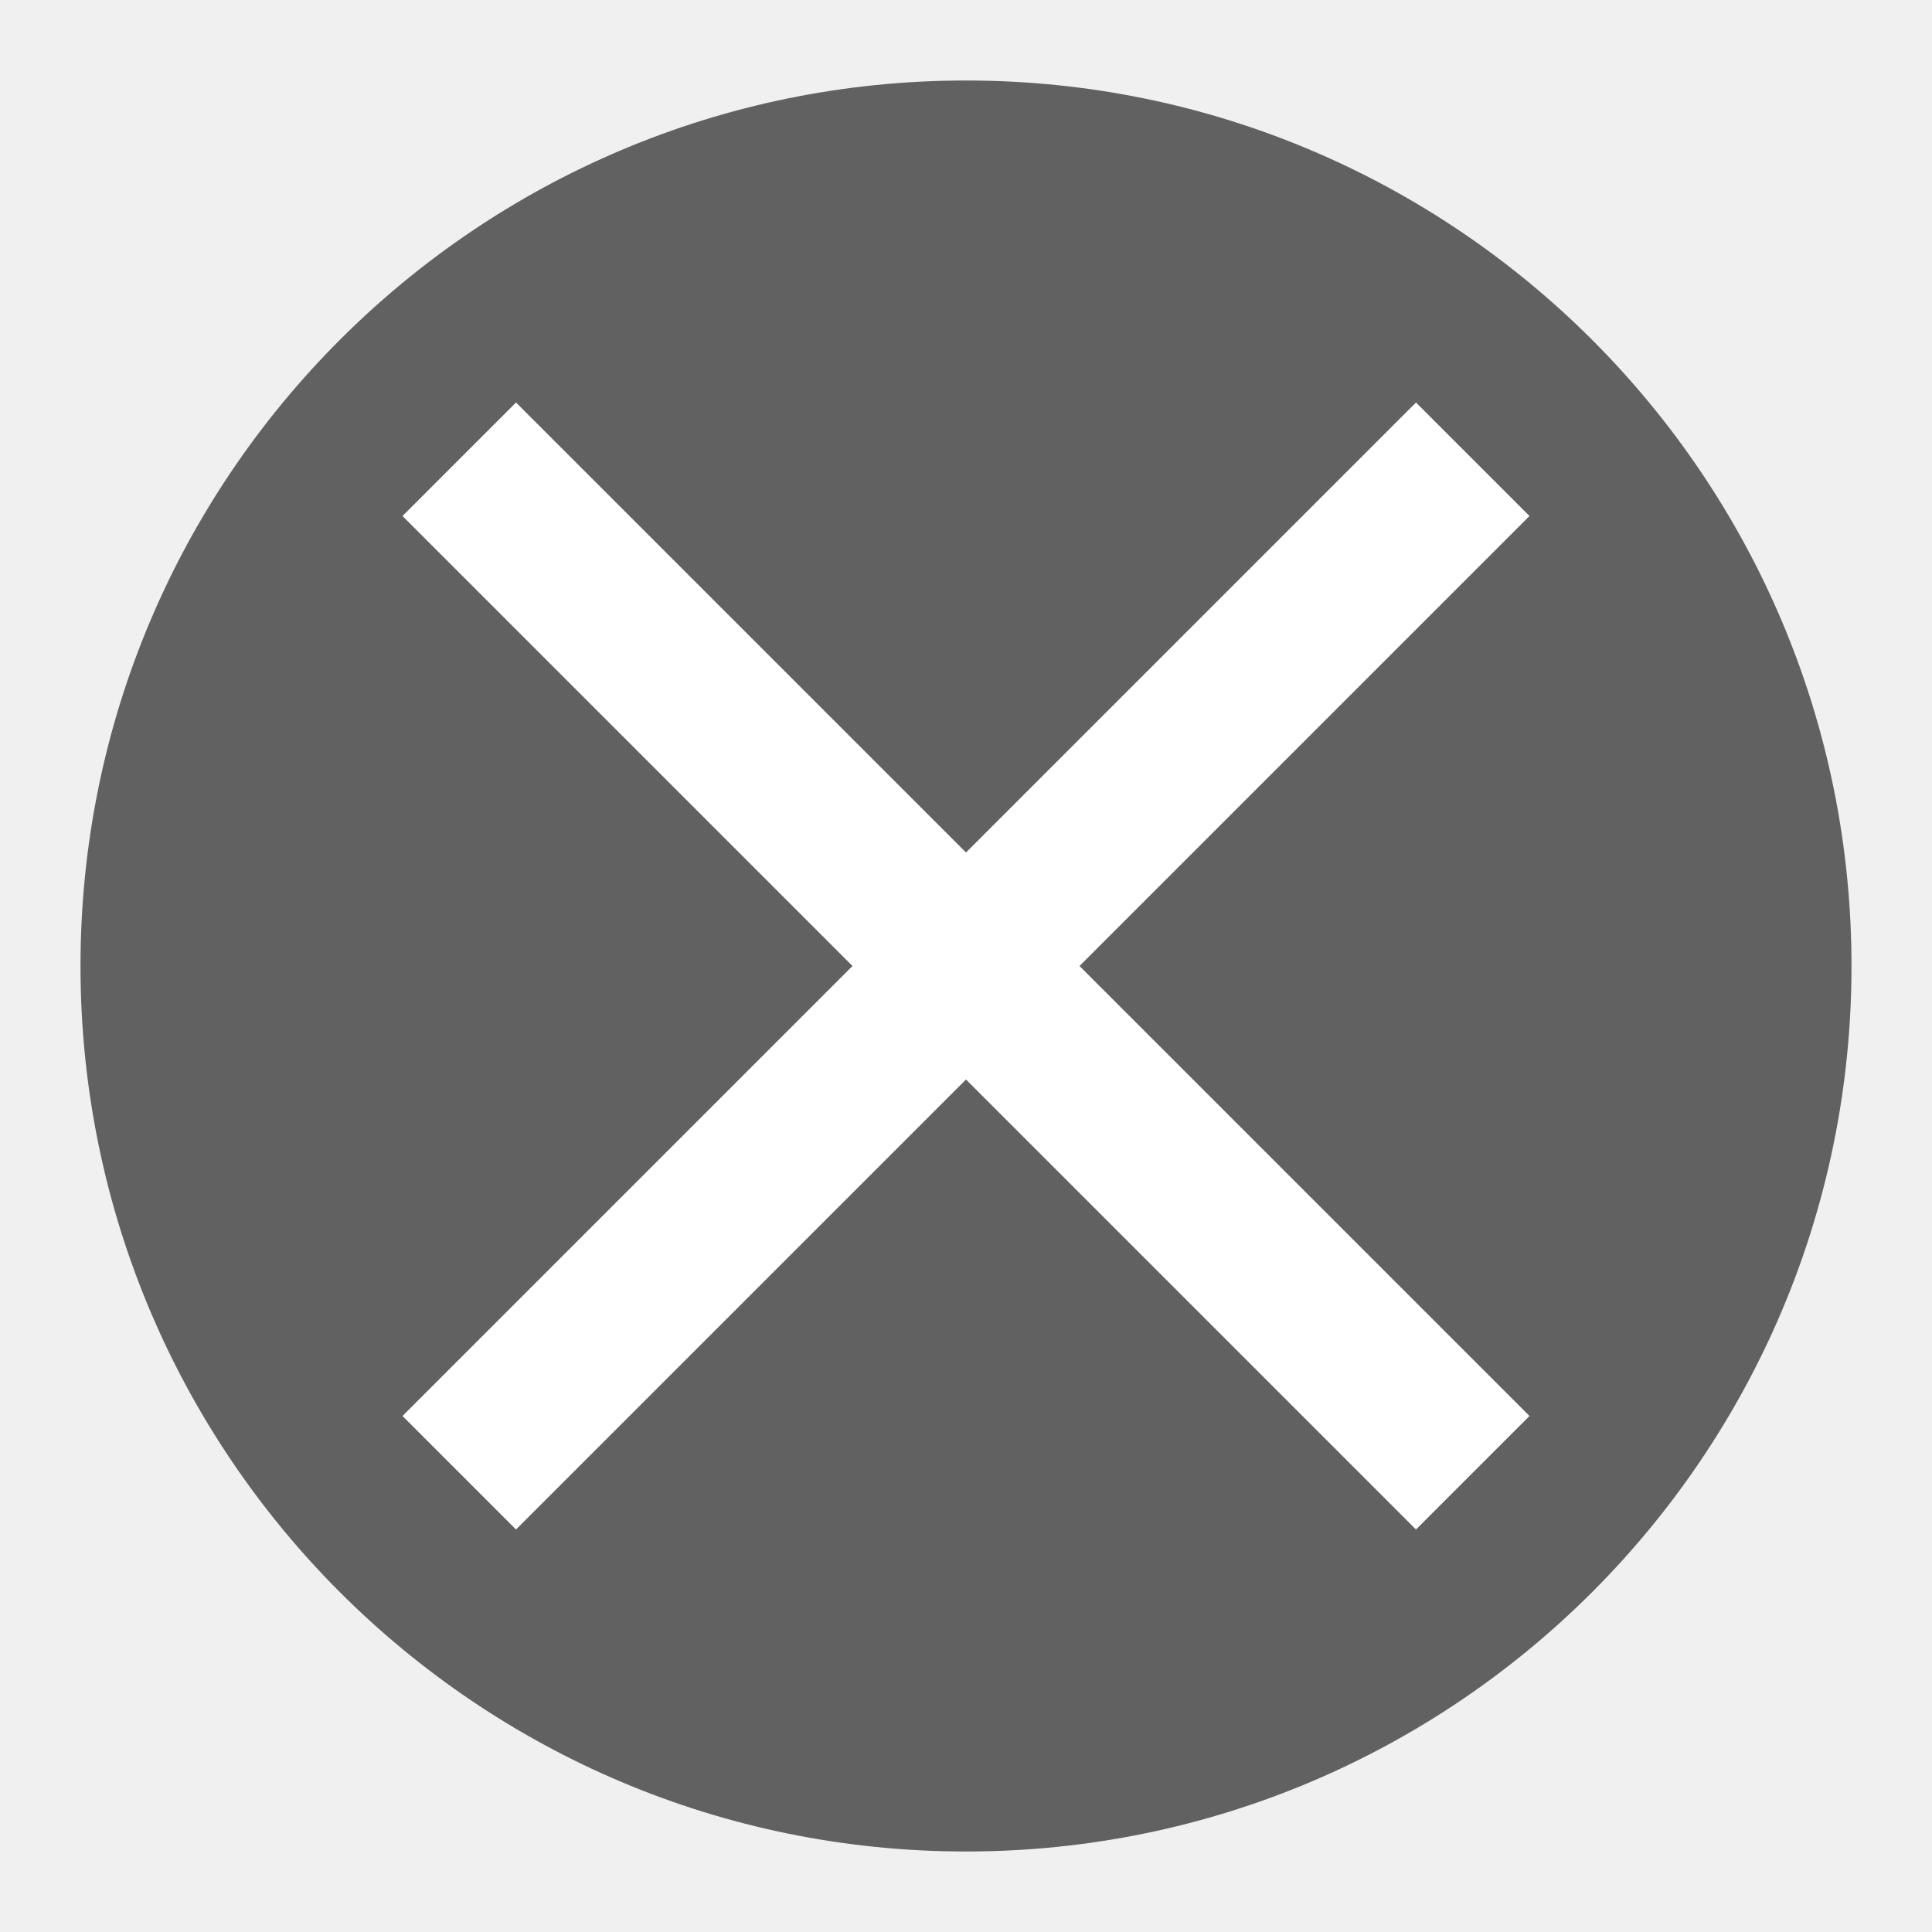
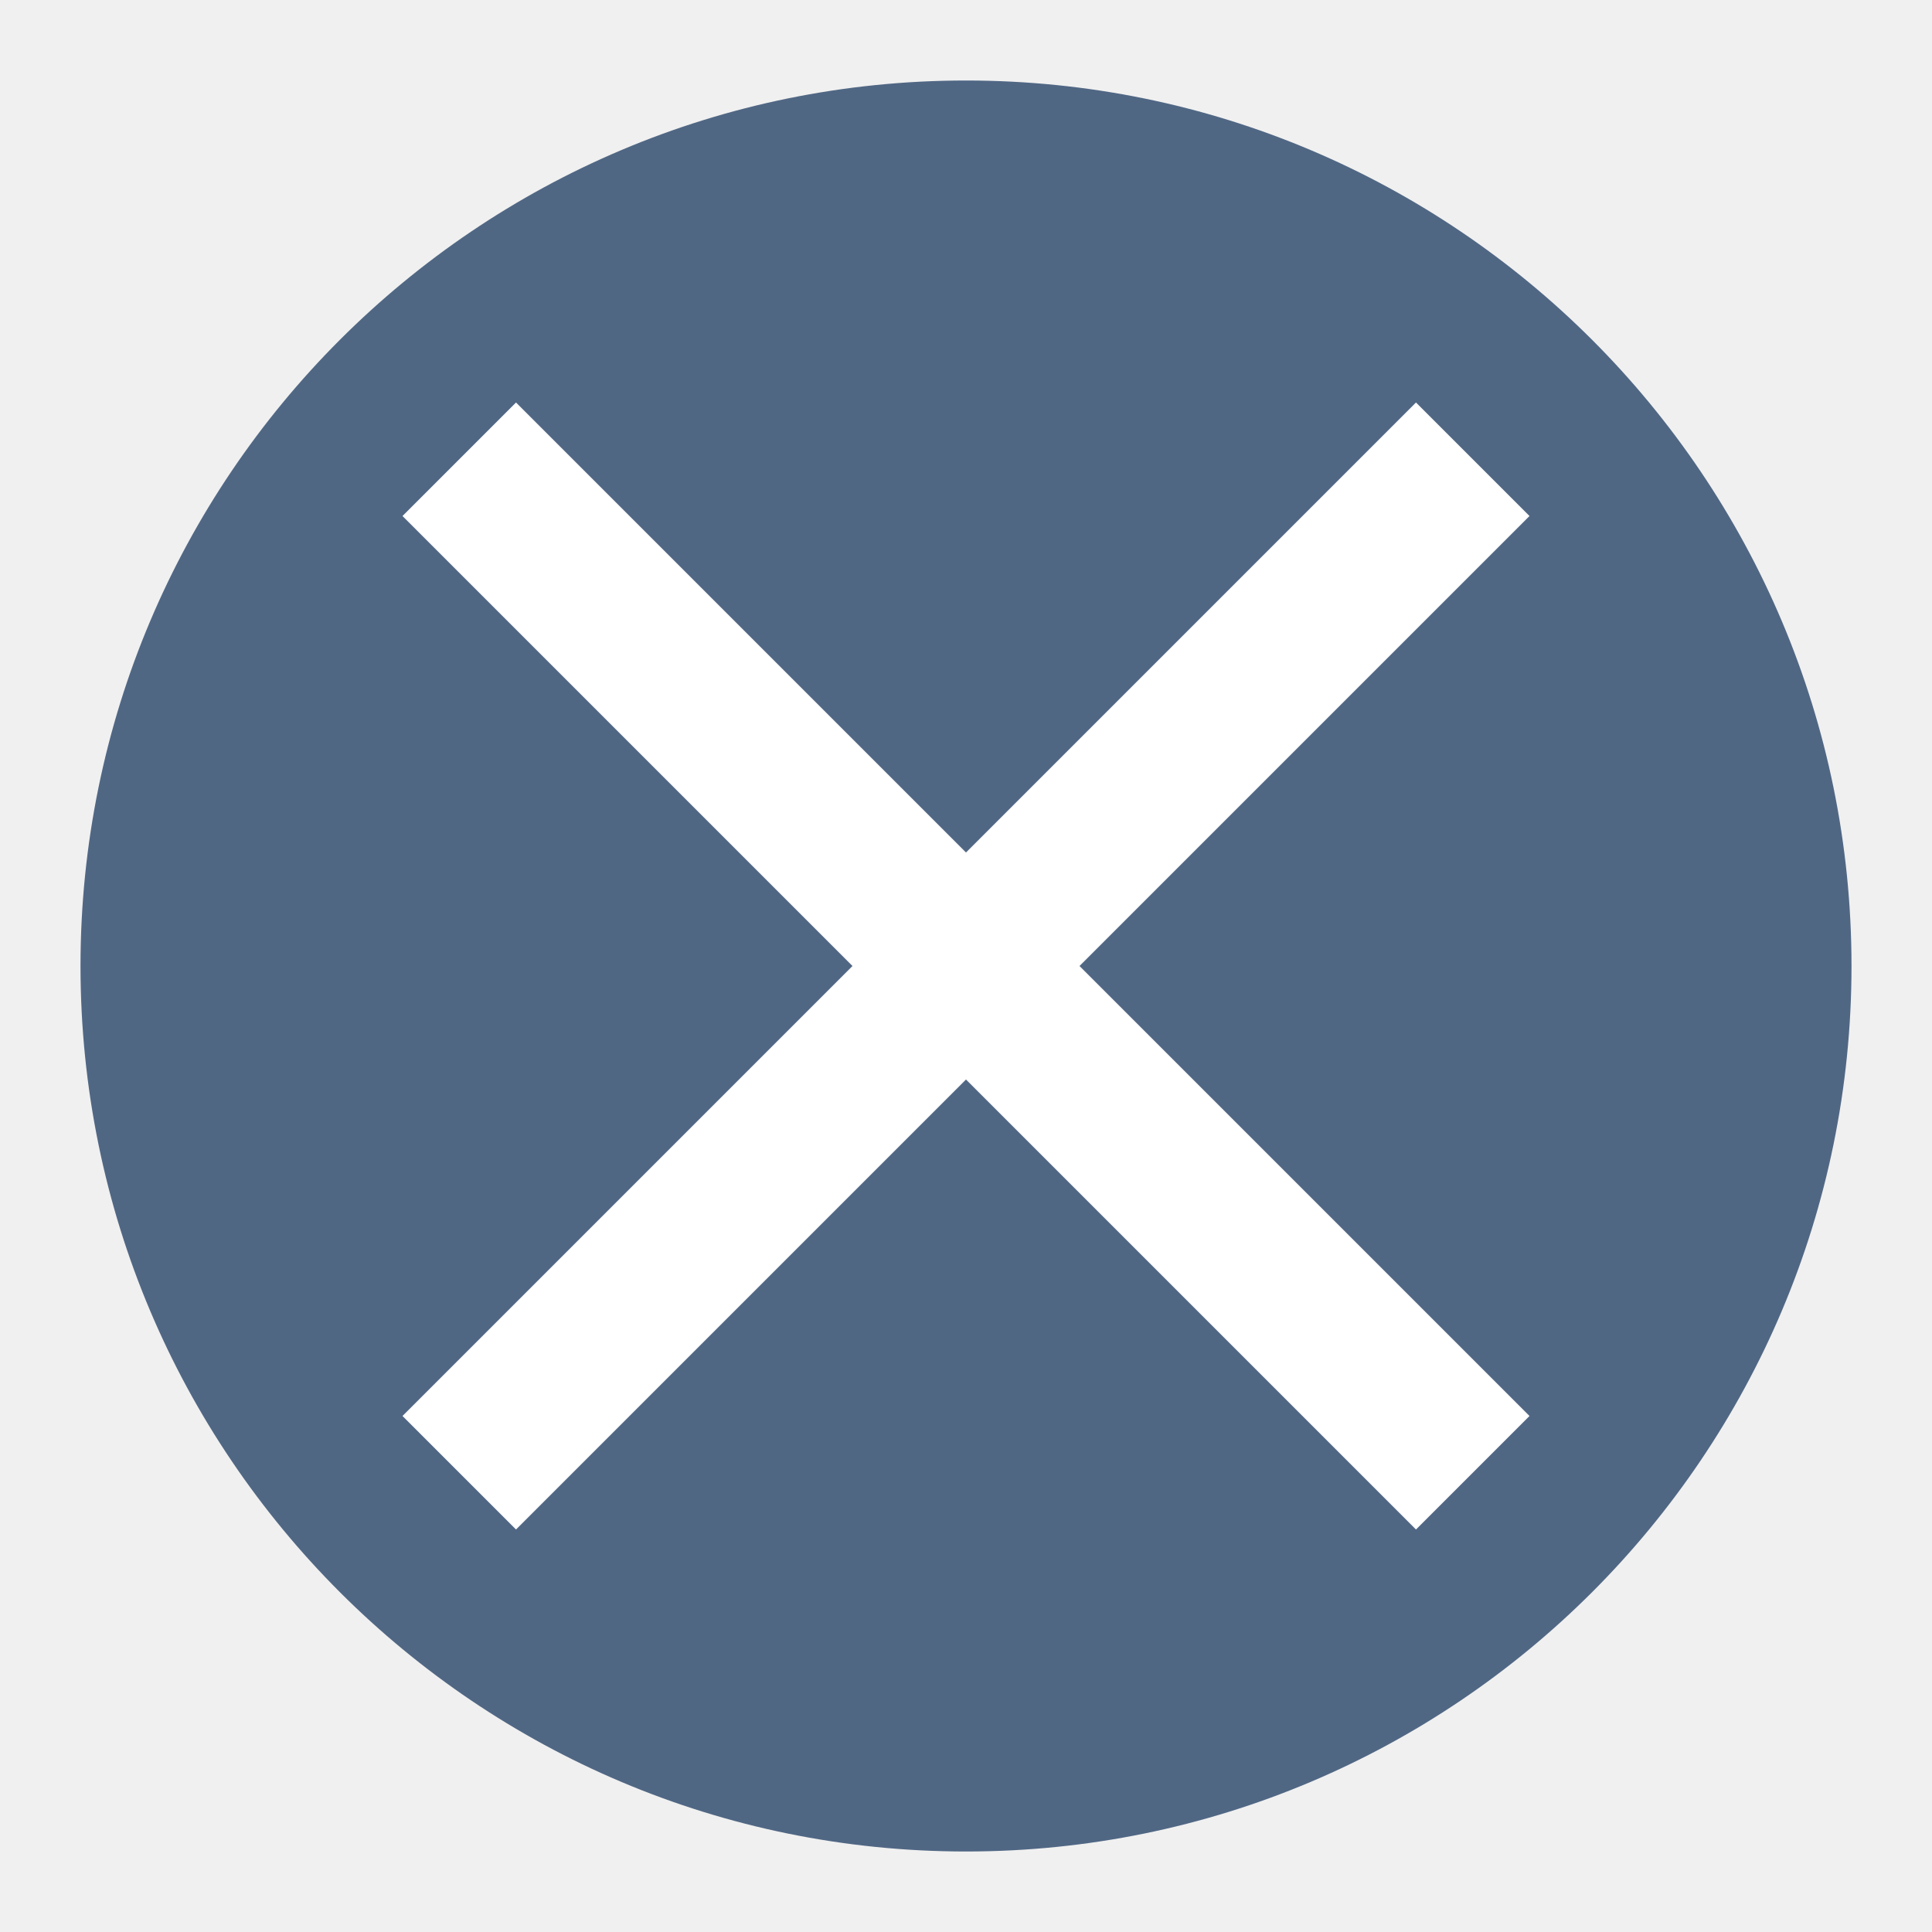
<svg xmlns="http://www.w3.org/2000/svg" fill="#ffffff" height="16" width="16" viewBox="0 0 24 24">
-   <circle cx="12" cy="12" r="11" fill="#616161" />
+   <circle cx="12" cy="12" r="11" fill="#506784" />
  <path d="M19 6.41L17.59 5 12 10.59 6.41 5 5 6.41 10.59 12 5 17.59 6.41 19 12 13.41 17.59 19 19 17.59 13.41 12z" fill="#fff" />
</svg>
